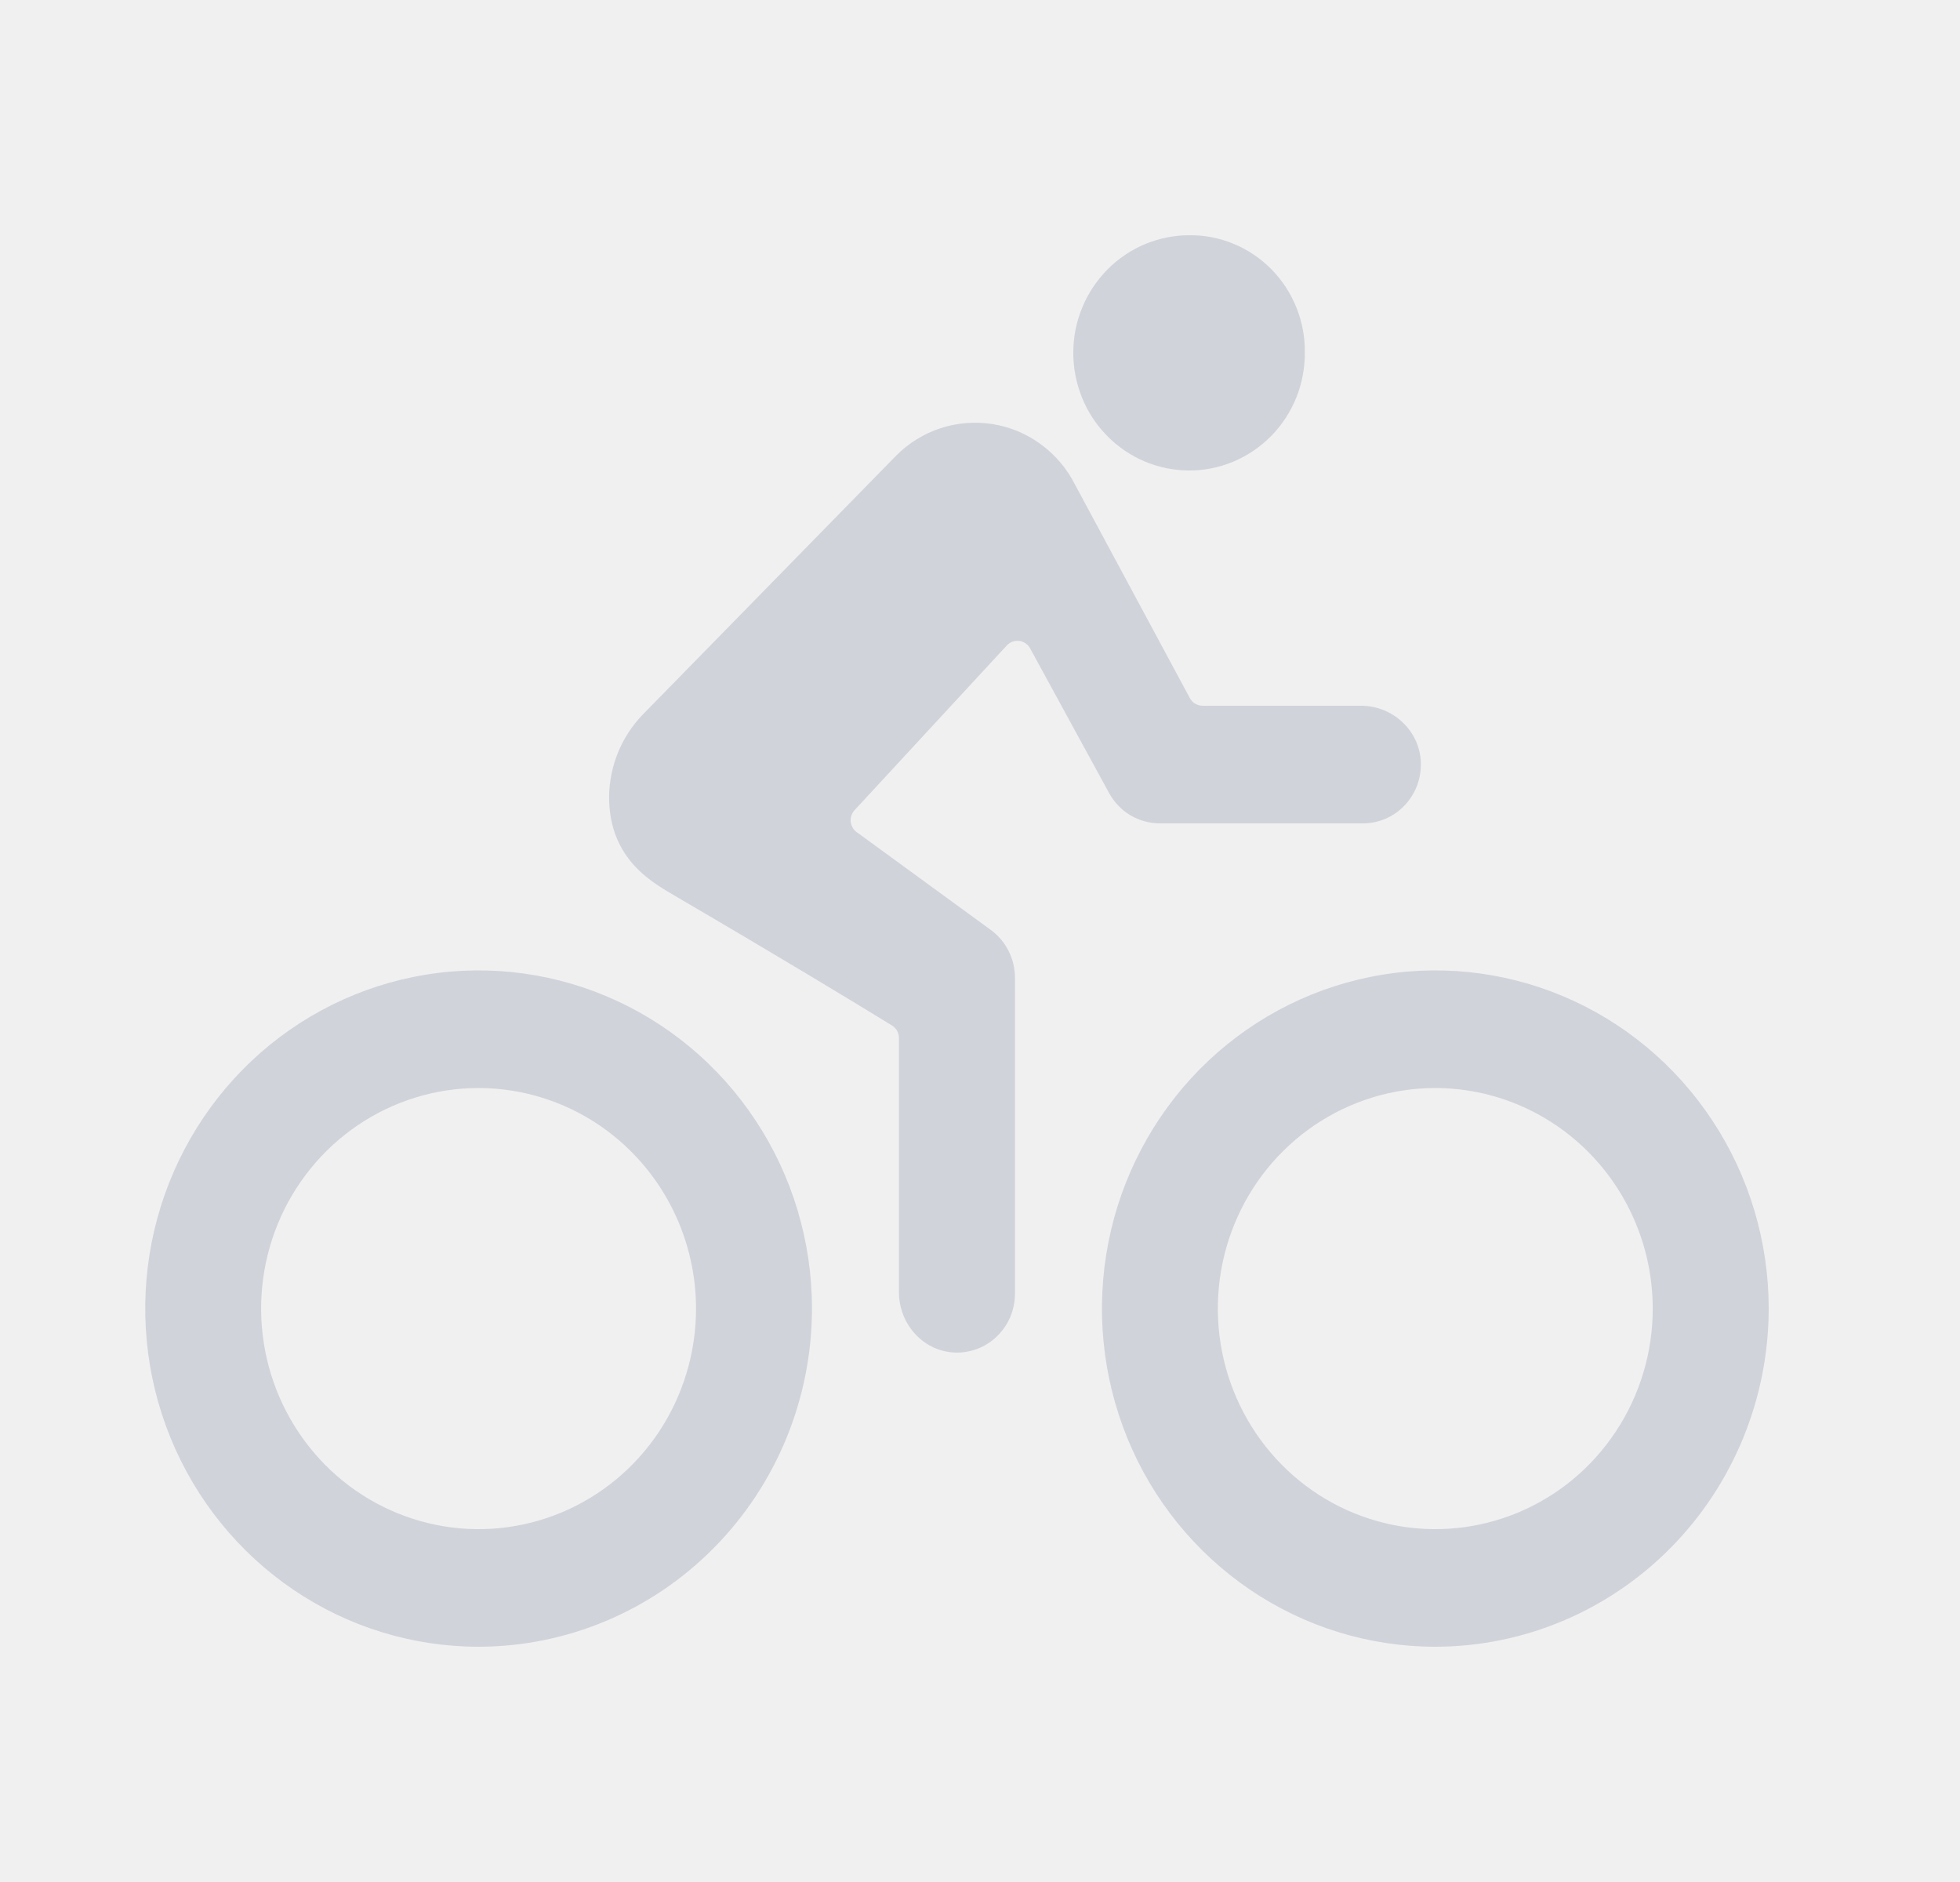
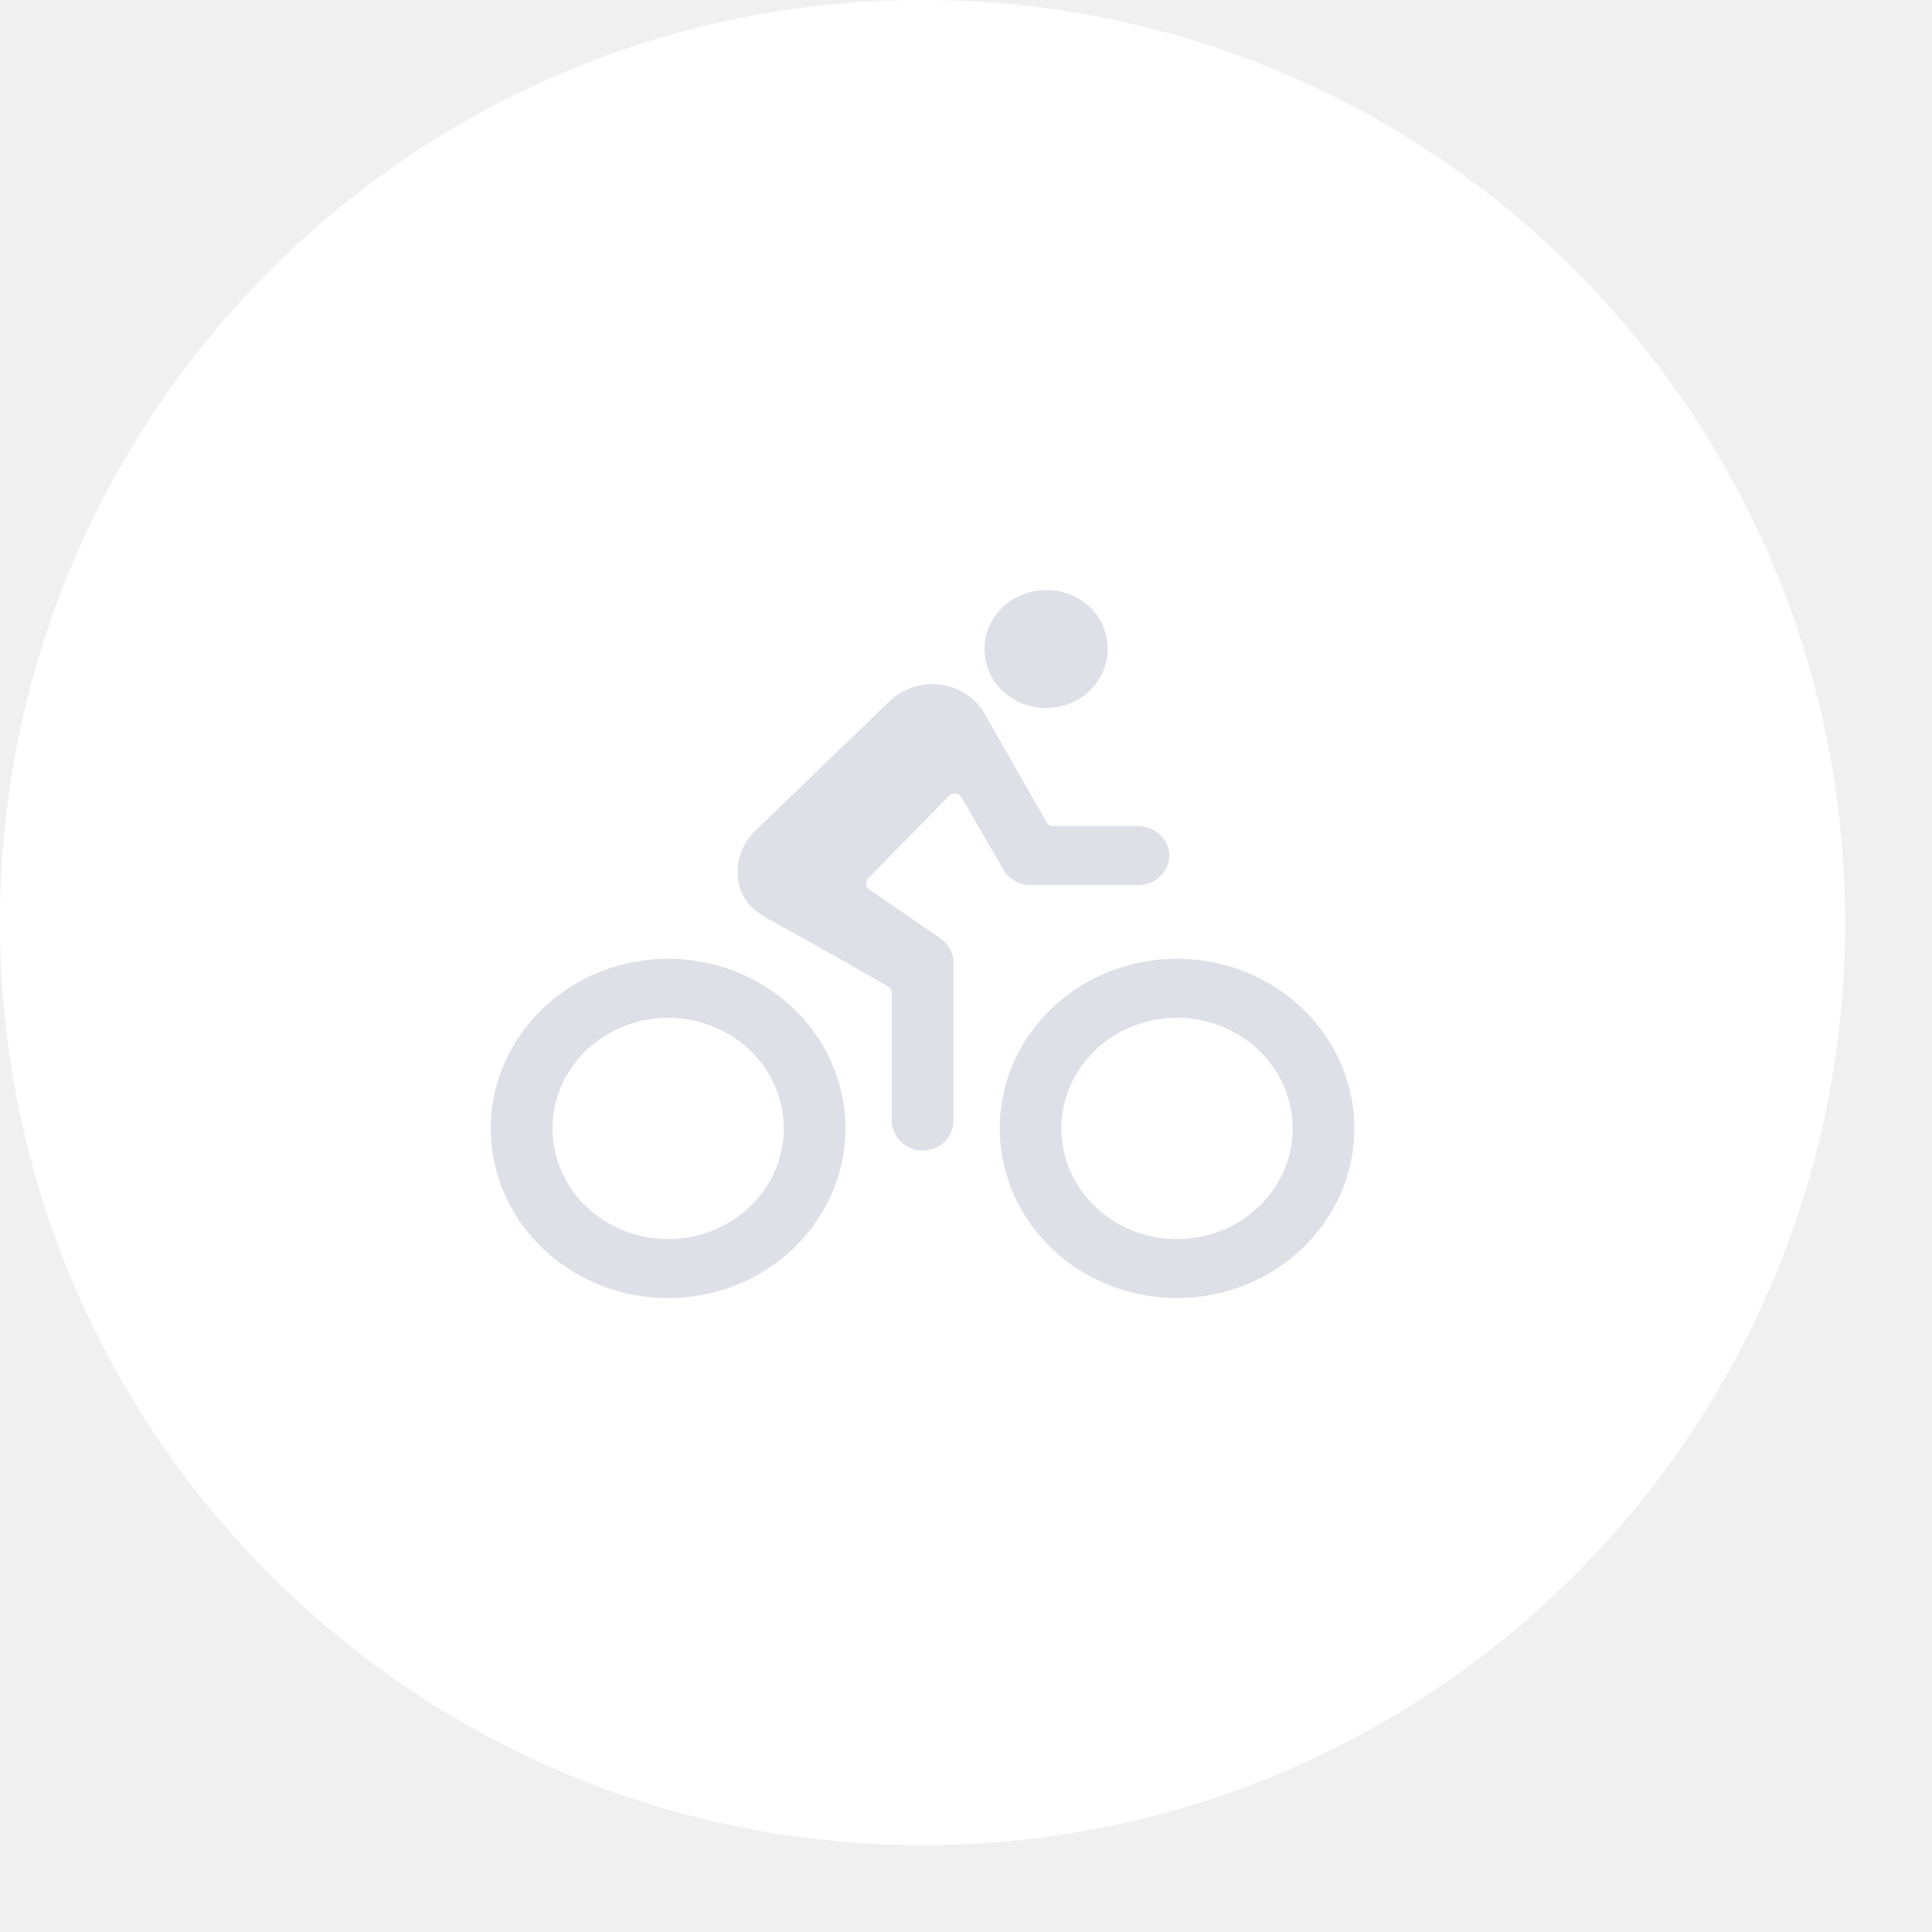
- <svg xmlns="http://www.w3.org/2000/svg" width="25" height="24" viewBox="0 0 25 24" fill="none">
-   <path opacity="0.15" d="M18.308 21C17.466 21 16.644 20.747 15.945 20.273C15.246 19.799 14.7 19.126 14.379 18.338C14.057 17.55 13.973 16.683 14.137 15.846C14.301 15.01 14.706 14.241 15.3 13.638C15.895 13.035 16.653 12.624 17.478 12.458C18.303 12.291 19.158 12.377 19.935 12.703C20.712 13.03 21.376 13.582 21.843 14.292C22.311 15.001 22.56 15.835 22.56 16.688C22.559 17.831 22.11 18.927 21.313 19.735C20.516 20.544 19.435 20.999 18.308 21ZM18.308 13.875C17.759 13.875 17.223 14.04 16.767 14.349C16.311 14.658 15.955 15.097 15.745 15.611C15.535 16.125 15.48 16.691 15.587 17.236C15.694 17.782 15.959 18.283 16.346 18.676C16.734 19.07 17.228 19.337 17.766 19.446C18.304 19.555 18.862 19.499 19.369 19.286C19.876 19.073 20.309 18.713 20.613 18.25C20.918 17.788 21.081 17.244 21.081 16.688C21.08 15.942 20.788 15.227 20.268 14.7C19.748 14.172 19.043 13.876 18.308 13.875Z" fill="#1D2E5B" />
-   <path opacity="0.15" d="M6.104 21C5.263 21 4.441 20.747 3.742 20.273C3.043 19.799 2.498 19.126 2.176 18.338C1.854 17.55 1.77 16.683 1.934 15.846C2.098 15.01 2.503 14.241 3.097 13.638C3.692 13.035 4.45 12.624 5.275 12.458C6.1 12.291 6.955 12.377 7.732 12.703C8.509 13.03 9.173 13.582 9.64 14.292C10.108 15.001 10.357 15.835 10.357 16.688C10.356 17.831 9.907 18.927 9.11 19.735C8.313 20.544 7.232 20.999 6.104 21ZM6.104 13.875C5.556 13.875 5.02 14.04 4.564 14.349C4.108 14.658 3.752 15.097 3.542 15.611C3.332 16.125 3.277 16.691 3.384 17.236C3.491 17.782 3.756 18.283 4.143 18.676C4.531 19.07 5.025 19.337 5.563 19.446C6.101 19.555 6.659 19.499 7.166 19.286C7.673 19.073 8.106 18.713 8.411 18.25C8.715 17.788 8.878 17.244 8.878 16.688C8.877 15.942 8.585 15.227 8.065 14.7C7.545 14.172 6.84 13.876 6.104 13.875Z" fill="#1D2E5B" />
-   <path opacity="0.15" d="M15.164 6C15.359 6.001 15.552 5.962 15.732 5.887C15.912 5.811 16.076 5.7 16.213 5.561C16.351 5.421 16.46 5.254 16.534 5.072C16.607 4.889 16.645 4.693 16.643 4.495C16.646 4.299 16.609 4.104 16.536 3.922C16.463 3.74 16.355 3.574 16.218 3.435C16.081 3.296 15.918 3.185 15.739 3.111C15.56 3.036 15.367 2.998 15.174 3C14.979 2.999 14.787 3.038 14.607 3.112C14.428 3.187 14.264 3.297 14.126 3.436C13.989 3.575 13.879 3.74 13.804 3.922C13.729 4.103 13.69 4.298 13.69 4.495C13.689 4.692 13.727 4.888 13.801 5.07C13.874 5.252 13.983 5.418 14.12 5.557C14.257 5.697 14.419 5.808 14.599 5.884C14.778 5.96 14.97 5.999 15.164 6Z" fill="#1D2E5B" />
-   <path opacity="0.15" d="M17.362 9H15.339C15.306 9 15.274 8.991 15.245 8.974C15.217 8.957 15.193 8.932 15.177 8.903L13.71 6.176C13.607 5.973 13.458 5.798 13.275 5.665C13.093 5.531 12.882 5.443 12.66 5.408C12.437 5.373 12.21 5.391 11.996 5.461C11.782 5.531 11.587 5.652 11.428 5.813L8.198 9.113C7.927 9.393 7.773 9.769 7.769 10.162C7.769 10.978 8.351 11.269 8.624 11.433C9.941 12.203 10.869 12.765 11.378 13.078C11.405 13.095 11.427 13.118 11.443 13.146C11.458 13.174 11.466 13.206 11.466 13.238V16.478C11.466 16.882 11.772 17.228 12.17 17.248C12.27 17.253 12.37 17.237 12.464 17.202C12.558 17.167 12.643 17.112 12.716 17.042C12.788 16.972 12.846 16.888 12.886 16.795C12.925 16.702 12.945 16.602 12.946 16.5V12.469C12.946 12.35 12.918 12.232 12.864 12.126C12.811 12.02 12.733 11.929 12.638 11.859L10.928 10.612C10.906 10.597 10.888 10.576 10.875 10.553C10.862 10.53 10.854 10.504 10.851 10.478C10.848 10.451 10.852 10.424 10.86 10.399C10.869 10.373 10.883 10.35 10.901 10.331L12.842 8.231C12.862 8.21 12.887 8.193 12.914 8.183C12.941 8.173 12.971 8.17 13 8.173C13.029 8.177 13.056 8.187 13.081 8.204C13.105 8.22 13.125 8.242 13.139 8.268L14.147 10.114C14.211 10.231 14.305 10.329 14.419 10.397C14.533 10.464 14.662 10.5 14.794 10.5H17.383C17.483 10.5 17.582 10.48 17.674 10.44C17.767 10.4 17.85 10.341 17.919 10.268C17.988 10.194 18.042 10.107 18.077 10.012C18.112 9.917 18.127 9.815 18.123 9.714C18.103 9.31 17.76 9 17.362 9Z" fill="#1D2E5B" />
+ <svg xmlns="http://www.w3.org/2000/svg" width="33" height="33" viewBox="0 0 33 33" fill="none">
+   <circle cx="15.758" cy="15.758" r="15.758" fill="white" />
+   <path opacity="0.15" d="M20.105 22.172C19.506 22.172 18.92 22.002 18.422 21.684C17.924 21.365 17.535 20.913 17.306 20.383C17.077 19.854 17.017 19.271 17.134 18.709C17.251 18.147 17.539 17.631 17.963 17.226C18.386 16.82 18.926 16.544 19.514 16.433C20.101 16.321 20.71 16.378 21.264 16.598C21.817 16.817 22.291 17.188 22.623 17.665C22.956 18.141 23.134 18.701 23.134 19.274C23.133 20.043 22.814 20.779 22.246 21.322C21.678 21.866 20.908 22.171 20.105 22.172ZM20.105 17.385C19.714 17.385 19.332 17.496 19.007 17.703C18.682 17.911 18.429 18.206 18.279 18.551C18.13 18.897 18.091 19.276 18.167 19.643C18.243 20.01 18.431 20.346 18.708 20.611C18.984 20.875 19.336 21.055 19.719 21.128C20.102 21.201 20.5 21.163 20.861 21.02C21.222 20.877 21.53 20.635 21.747 20.324C21.964 20.014 22.08 19.648 22.08 19.274C22.08 18.773 21.871 18.293 21.501 17.939C21.131 17.585 20.628 17.385 20.105 17.385Z" fill="#1D2E5B" />
+   <path opacity="0.15" d="M11.412 22.172C10.813 22.172 10.228 22.002 9.729 21.684C9.231 21.365 8.843 20.913 8.614 20.383C8.384 19.854 8.324 19.271 8.441 18.709C8.558 18.147 8.847 17.631 9.27 17.226C9.694 16.82 10.234 16.544 10.821 16.433C11.409 16.321 12.018 16.378 12.572 16.598C13.125 16.817 13.598 17.188 13.931 17.665C14.264 18.141 14.441 18.701 14.441 19.274C14.441 20.043 14.121 20.779 13.553 21.322C12.985 21.866 12.215 22.171 11.412 22.172ZM11.412 17.385C11.022 17.385 10.64 17.496 10.315 17.703C9.99 17.911 9.737 18.206 9.587 18.551C9.438 18.897 9.399 19.276 9.475 19.643C9.551 20.01 9.739 20.346 10.015 20.611C10.292 20.875 10.644 21.055 11.027 21.128C11.41 21.201 11.807 21.163 12.168 21.02C12.529 20.877 12.838 20.635 13.055 20.324C13.272 20.014 13.388 19.648 13.388 19.274C13.387 18.773 13.179 18.293 12.809 17.939C12.438 17.585 11.936 17.385 11.412 17.385Z" fill="#1D2E5B" />
+   <path opacity="0.15" d="M17.866 12.094C18.005 12.094 18.142 12.068 18.27 12.018C18.399 11.967 18.515 11.893 18.613 11.799C18.711 11.704 18.788 11.593 18.841 11.47C18.894 11.347 18.92 11.216 18.919 11.083C18.921 10.951 18.895 10.82 18.843 10.697C18.791 10.575 18.714 10.464 18.616 10.37C18.519 10.277 18.403 10.203 18.275 10.152C18.147 10.102 18.01 10.077 17.872 10.078C17.734 10.078 17.597 10.103 17.469 10.154C17.341 10.204 17.224 10.278 17.126 10.371C17.028 10.464 16.95 10.575 16.897 10.697C16.843 10.819 16.816 10.95 16.815 11.083C16.815 11.215 16.842 11.346 16.894 11.469C16.947 11.591 17.024 11.703 17.122 11.796C17.219 11.89 17.335 11.965 17.463 12.016C17.59 12.067 17.727 12.093 17.866 12.094Z" fill="#1D2E5B" />
+   <path opacity="0.15" d="M19.431 14.109H17.991C17.967 14.109 17.944 14.103 17.923 14.092C17.903 14.08 17.886 14.064 17.875 14.044L16.83 12.212C16.756 12.076 16.65 11.958 16.52 11.868C16.39 11.779 16.24 11.72 16.082 11.696C15.923 11.672 15.761 11.684 15.609 11.732C15.456 11.779 15.318 11.86 15.204 11.968L12.904 14.185C12.711 14.374 12.601 14.626 12.598 14.89C12.598 15.438 13.012 15.634 13.207 15.744C14.145 16.261 14.806 16.639 15.168 16.849C15.188 16.861 15.204 16.876 15.215 16.895C15.226 16.914 15.232 16.935 15.232 16.957V19.134C15.232 19.405 15.45 19.637 15.733 19.651C15.804 19.654 15.876 19.644 15.942 19.62C16.009 19.596 16.07 19.56 16.122 19.513C16.173 19.466 16.214 19.409 16.243 19.347C16.271 19.284 16.285 19.217 16.285 19.148V16.44C16.285 16.36 16.265 16.281 16.227 16.21C16.189 16.139 16.134 16.077 16.066 16.03L14.848 15.193C14.832 15.182 14.82 15.168 14.81 15.153C14.801 15.137 14.795 15.12 14.793 15.102C14.791 15.084 14.794 15.066 14.8 15.049C14.806 15.032 14.816 15.017 14.829 15.004L16.212 13.593C16.226 13.578 16.243 13.567 16.263 13.56C16.282 13.554 16.303 13.551 16.324 13.554C16.345 13.556 16.364 13.563 16.381 13.574C16.399 13.585 16.413 13.6 16.423 13.618L17.141 14.858C17.187 14.937 17.254 15.002 17.335 15.048C17.416 15.093 17.508 15.117 17.602 15.117H19.446C19.518 15.117 19.588 15.104 19.654 15.077C19.72 15.05 19.779 15.011 19.828 14.961C19.877 14.912 19.916 14.853 19.94 14.789C19.965 14.725 19.976 14.657 19.973 14.589C19.959 14.318 19.715 14.109 19.431 14.109Z" fill="#1D2E5B" />
</svg>
